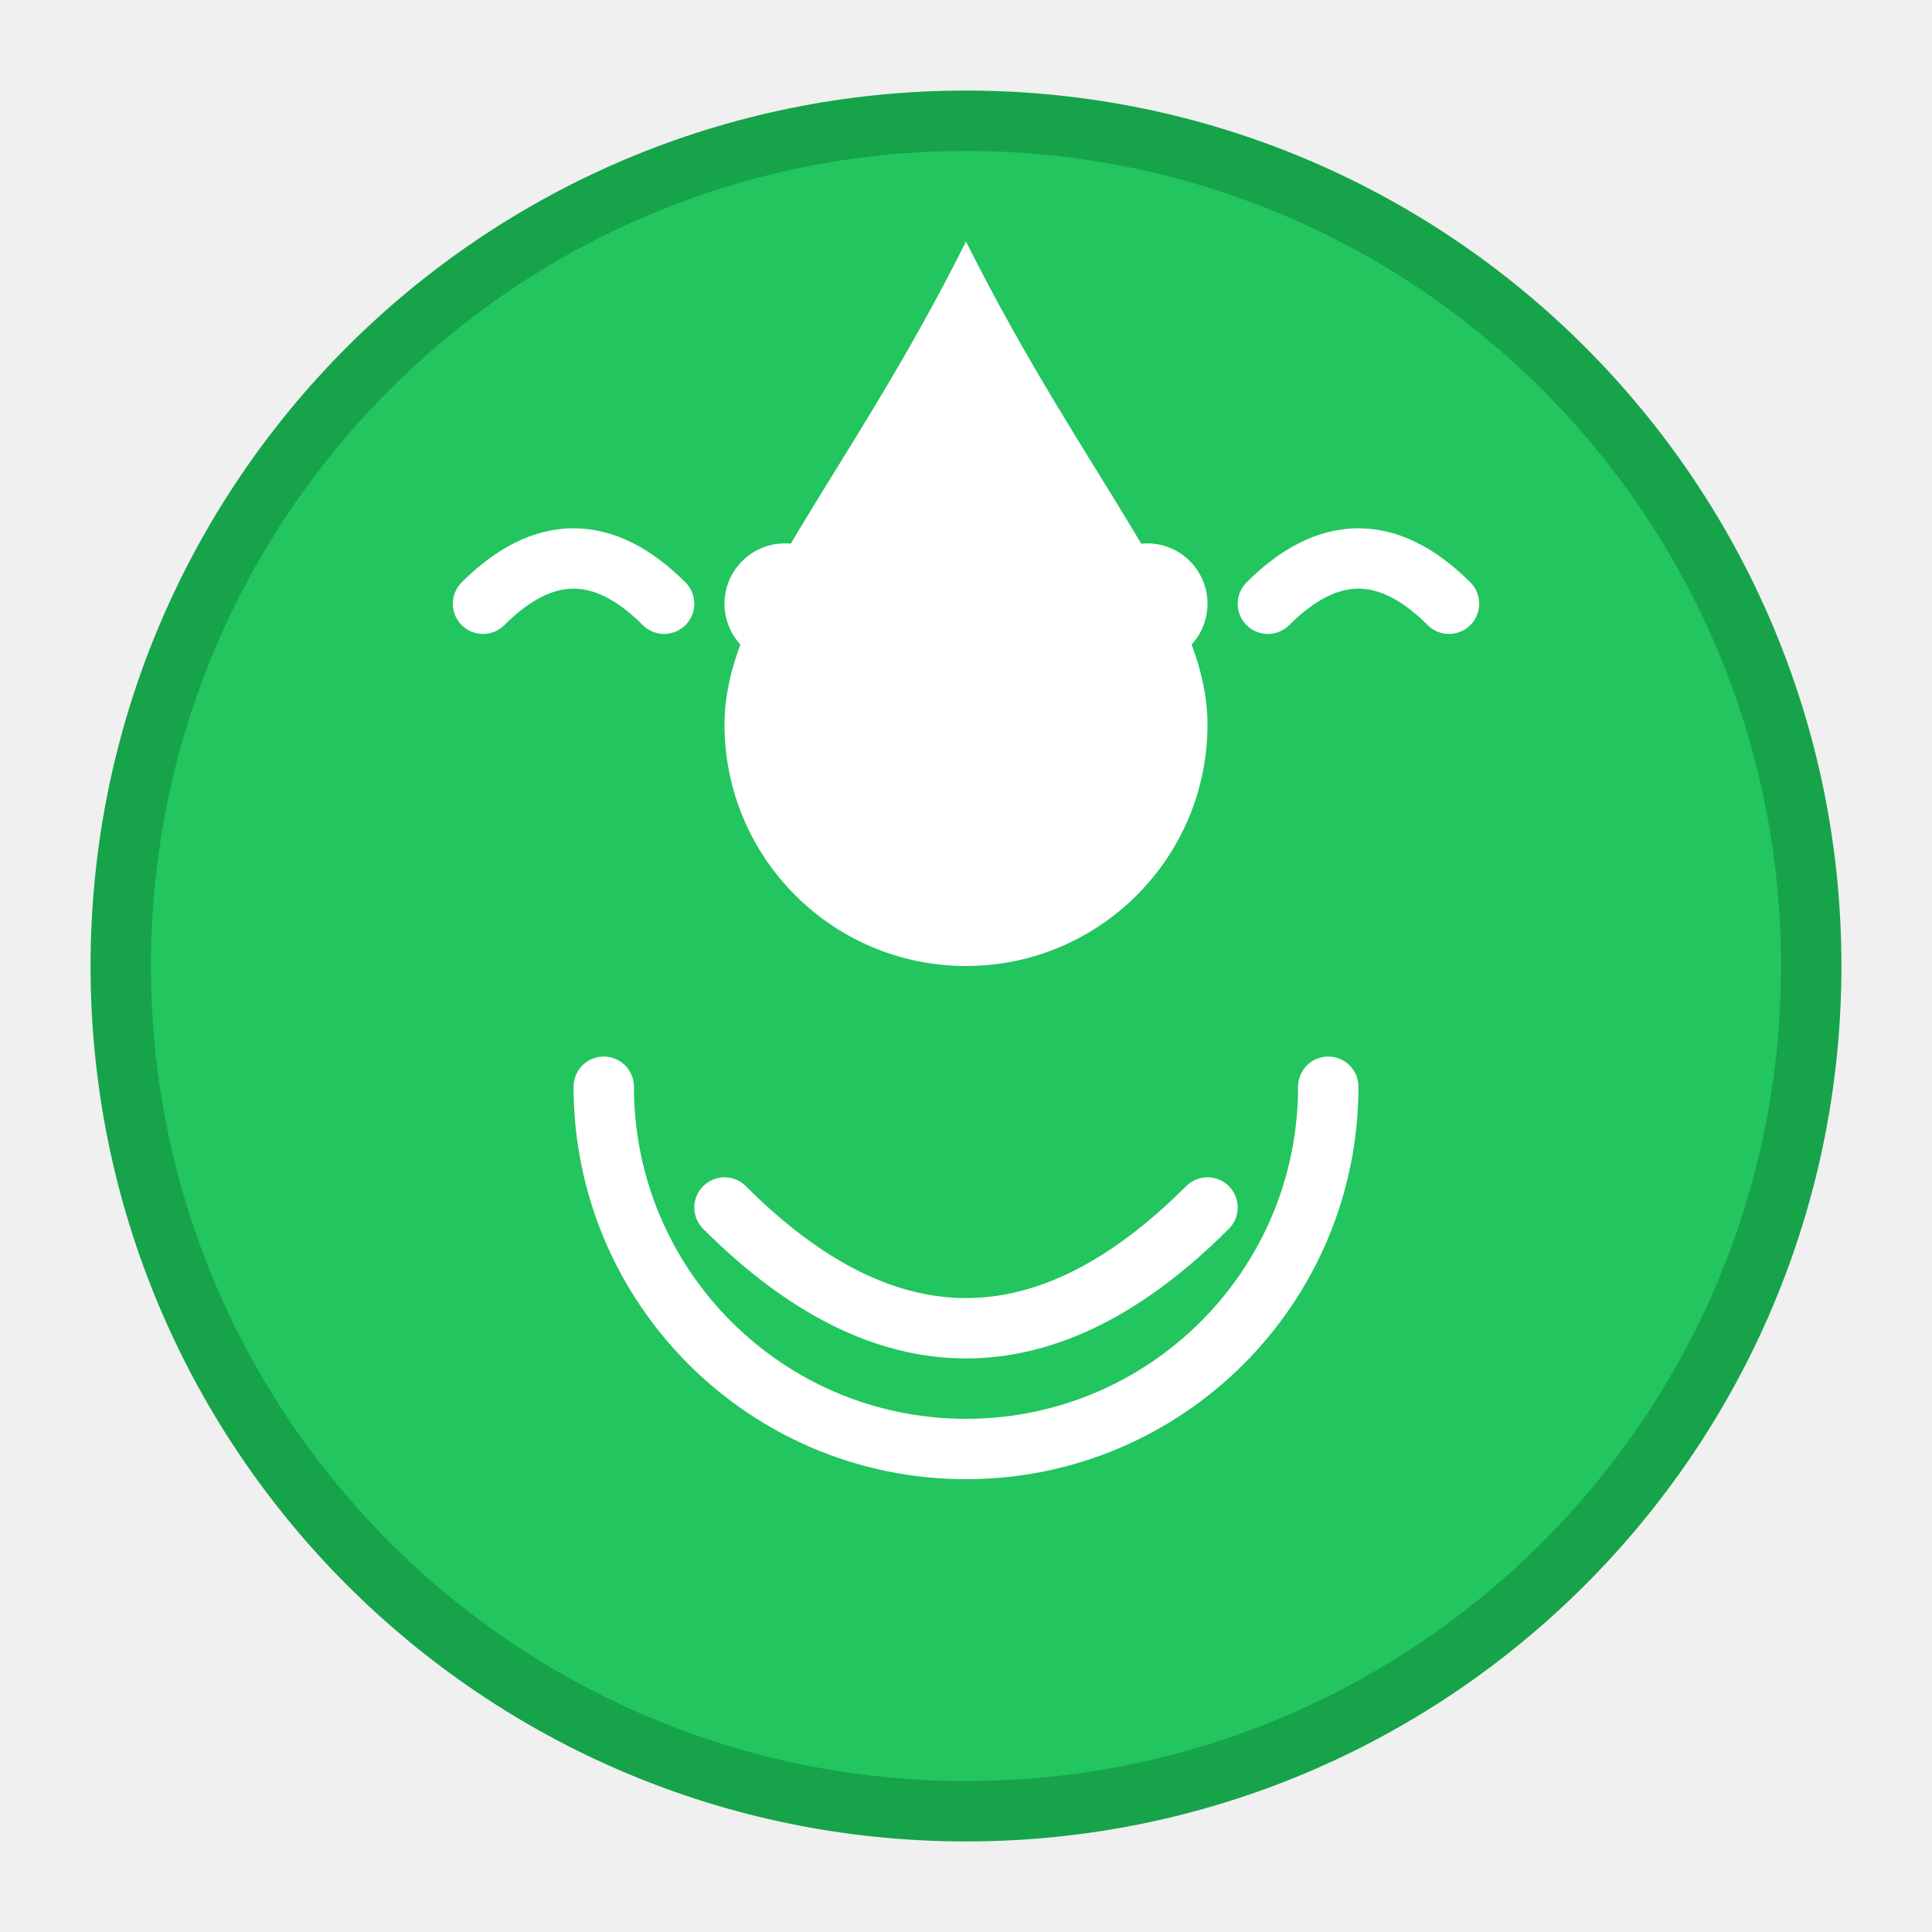
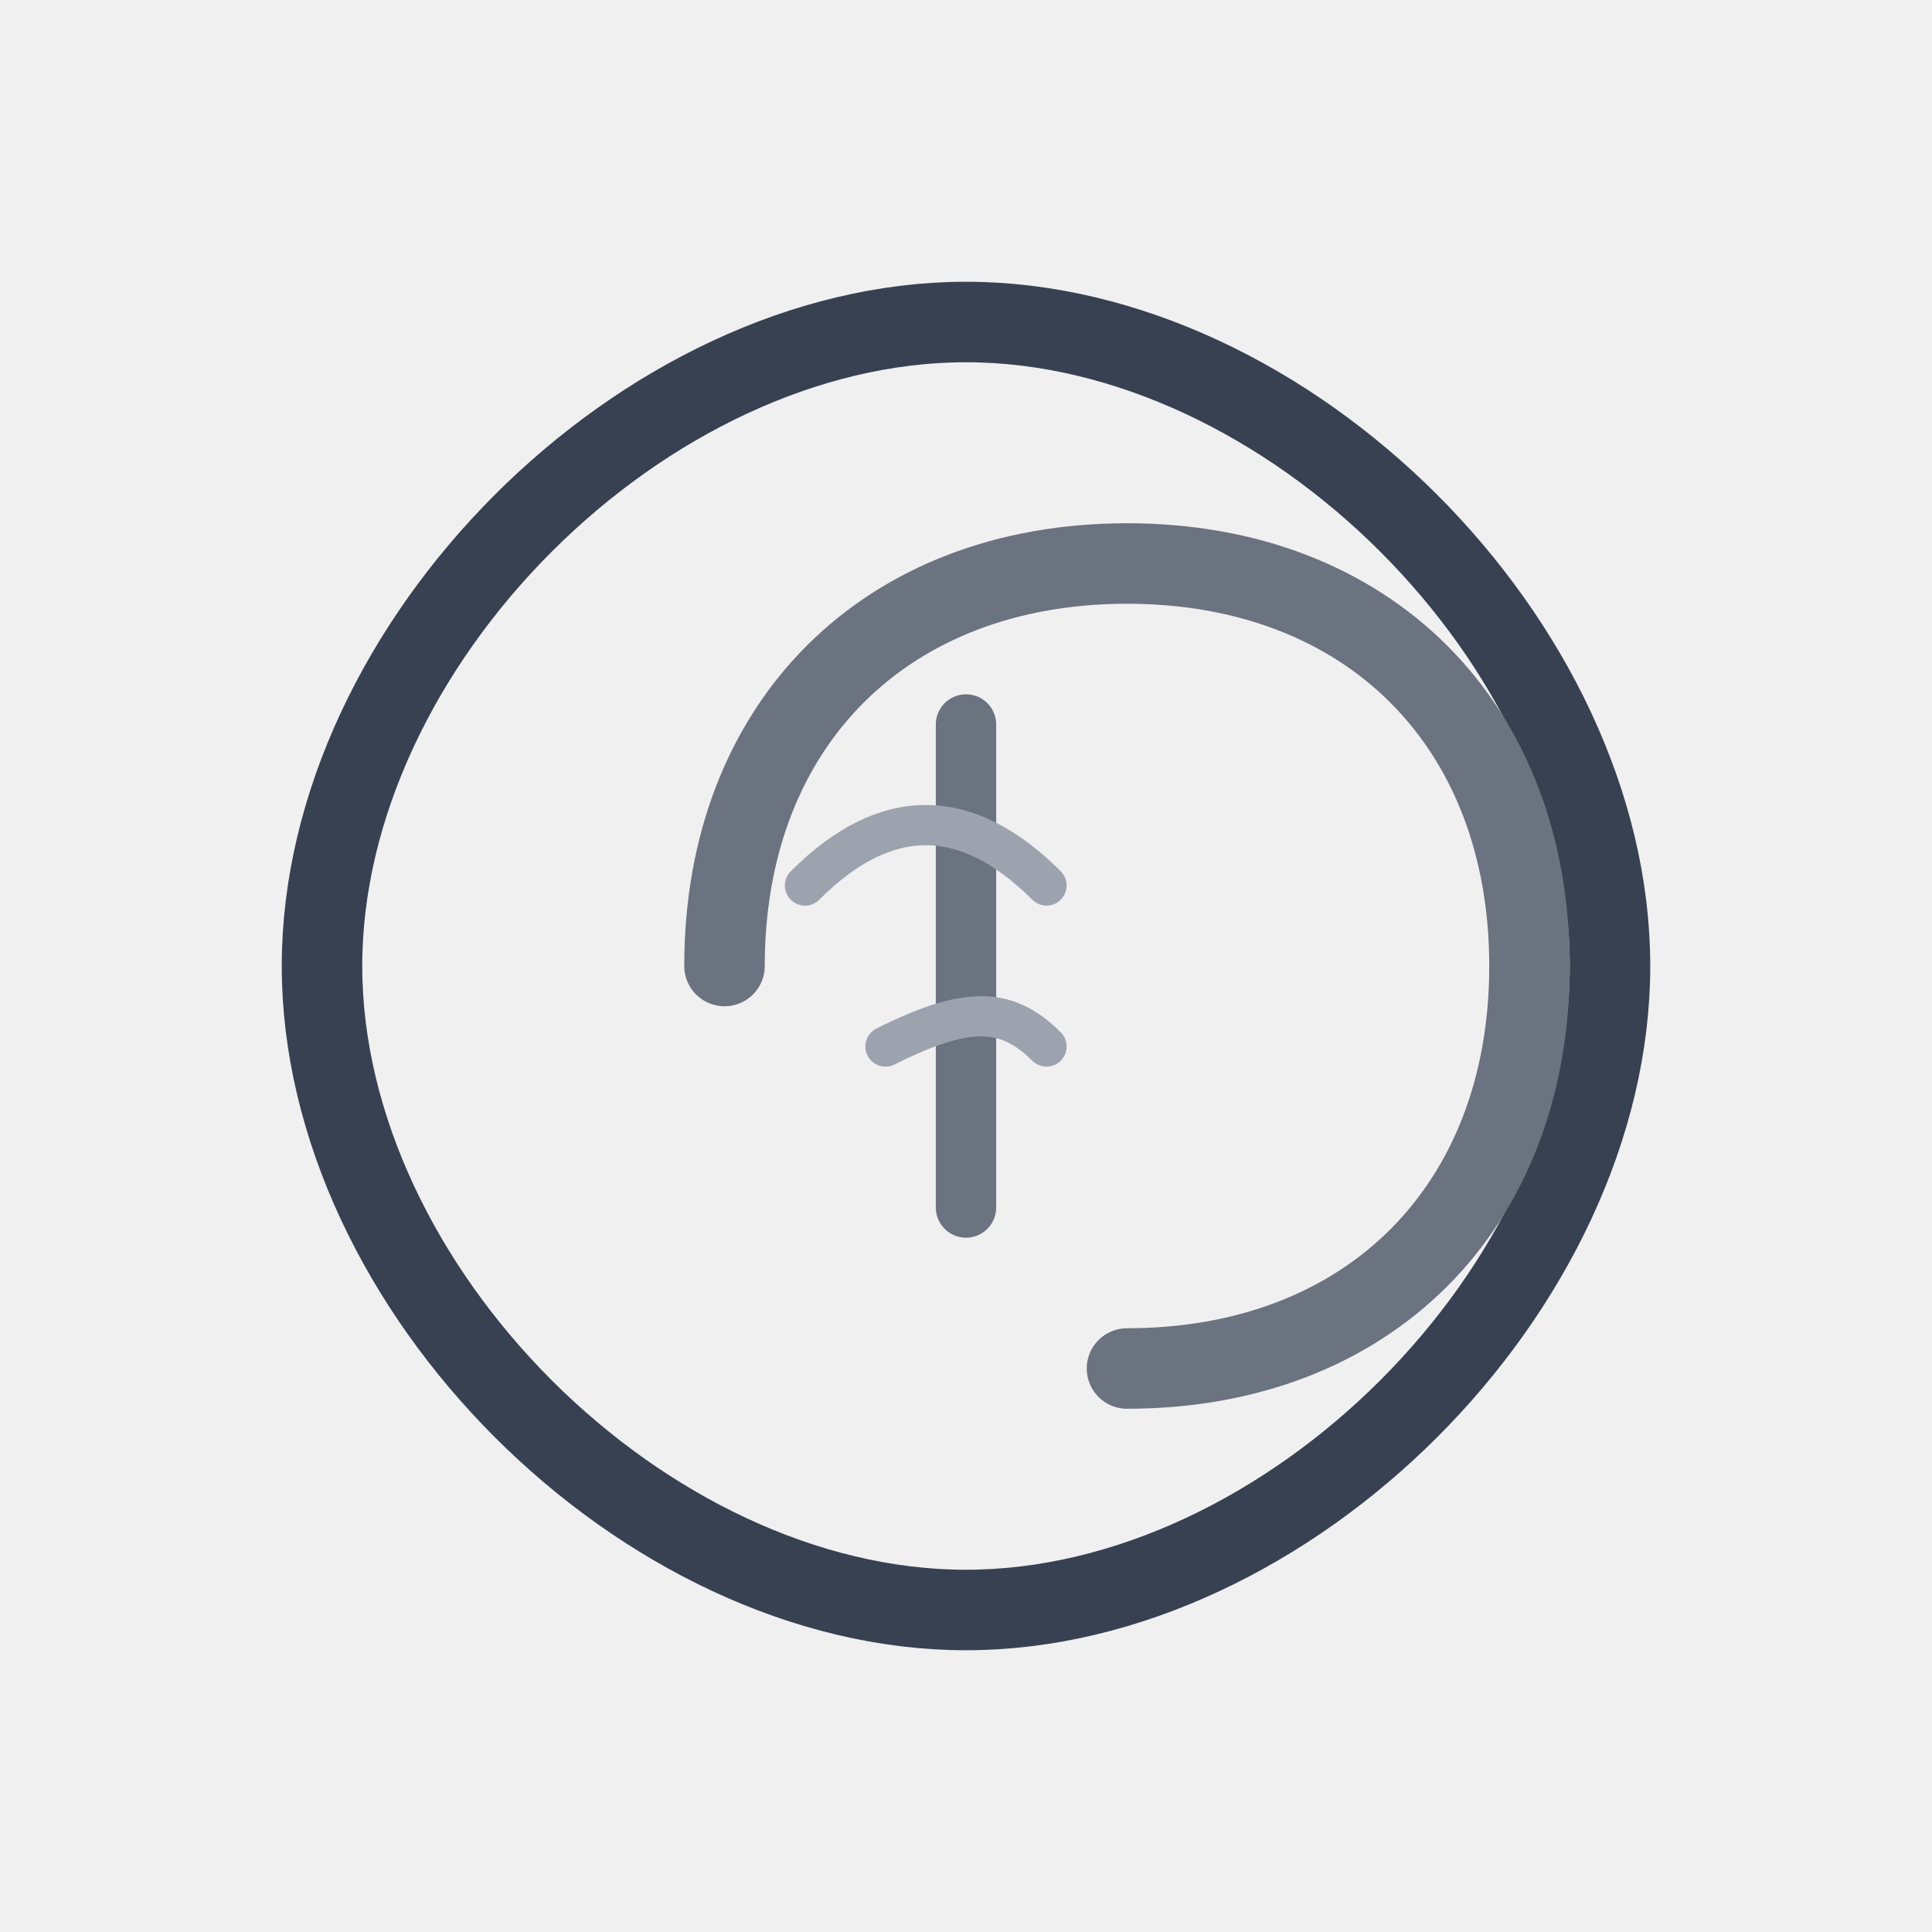
- <svg xmlns="http://www.w3.org/2000/svg" width="64" height="64" viewBox="0 0 64 64" fill="none">
-   <circle cx="32" cy="32" r="28" fill="#22c55e" stroke="#16a34a" stroke-width="2" />
-   <path d="M32 8c-4 8-8 12-8 16 0 4.418 3.582 8 8 8s8-3.582 8-8c0-4-4-8-8-16z" fill="#ffffff" />
-   <path d="M20 36c0 6.627 5.373 12 12 12s12-5.373 12-12" stroke="#ffffff" stroke-width="2" stroke-linecap="round" />
-   <path d="M24 40c2.667 2.667 5.333 4 8 4s5.333-1.333 8-4" stroke="#ffffff" stroke-width="2" stroke-linecap="round" />
-   <circle cx="26" cy="20" r="2" fill="#ffffff" />
-   <circle cx="38" cy="20" r="2" fill="#ffffff" />
-   <path d="M16 20c2-2 4-2 6 0M42 20c2-2 4-2 6 0" stroke="#ffffff" stroke-width="2" stroke-linecap="round" />
+ <svg xmlns="http://www.w3.org/2000/svg" width="48" height="48" viewBox="0 0 48 48" fill="none">
+   <path d="M24 8c8 0 16 8 16 16 0 8-8 16-16 16-8 0-16-8-16-16 0-8 8-16 16-16z" stroke="#374151" stroke-width="2" fill="none" />
+   <path d="M18 24c0-6 4-10 10-10s10 4 10 10c0 6-4 10-10 10" stroke="#6b7280" stroke-width="2" fill="none" stroke-linecap="round" />
+   <path d="M24 18v12" stroke="#6b7280" stroke-width="1.5" stroke-linecap="round" />
+   <path d="M20 22c2-2 4-2 6 0" stroke="#9ca3af" stroke-width="1" stroke-linecap="round" />
+   <path d="M22 26c2-1 3-1 4 0" stroke="#9ca3af" stroke-width="1" stroke-linecap="round" />
</svg>
